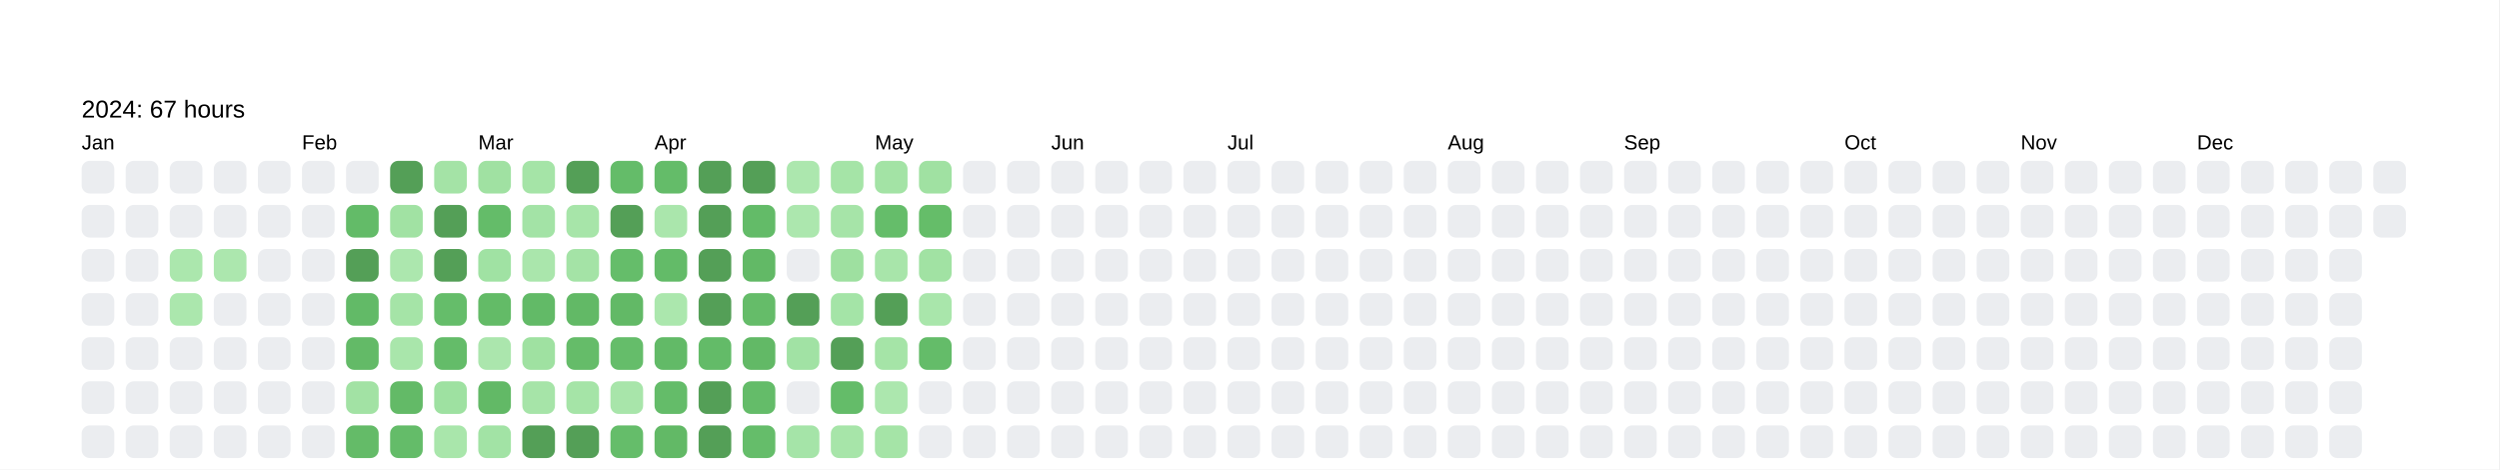
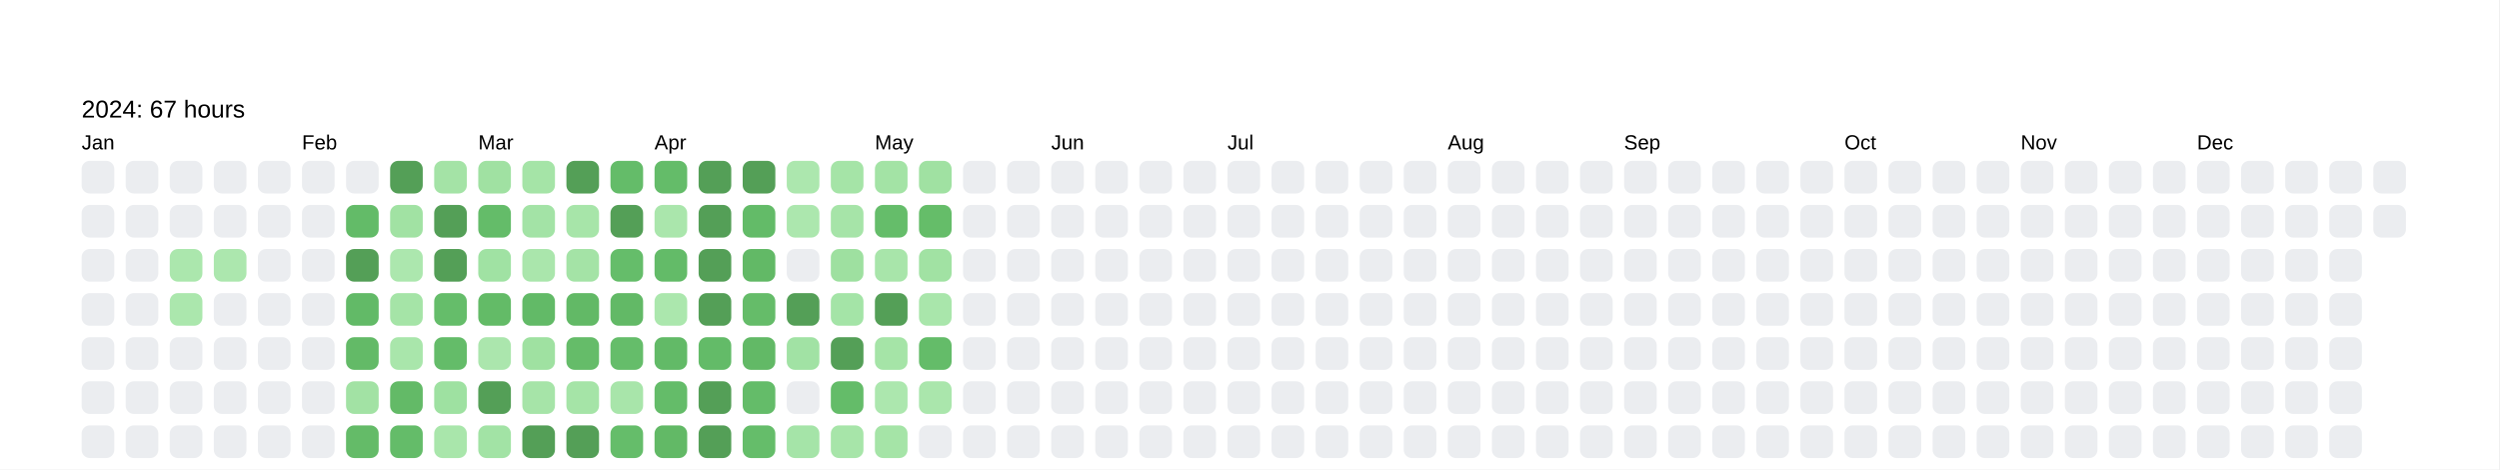
<svg xmlns="http://www.w3.org/2000/svg" baseProfile="full" height="57.5mm" version="1.1" viewBox="0,0,306.2,57.5" width="306.2mm">
  <defs />
  <rect fill="#FFFFFF" height="57.5" width="306.2" x="0" y="0" />
  <text fill="#000000" style="font-size:6px; font-family:Arial; font-weight:bold;" x="10" y="10" />
  <text fill="#000000" style="font-size:3px; font-family:Arial;" x="10" y="14.4">2024: 67 hours</text>
  <text fill="#000000" style="font-size:2.5px; font-family:Arial" x="10" y="18.3">Jan</text>
  <rect fill="#EBEDF0" height="4" rx="1" ry="1" width="4" x="10" y="19.7" />
  <rect fill="#EBEDF0" height="4" rx="1" ry="1" width="4" x="10" y="25.1" />
  <rect fill="#EBEDF0" height="4" rx="1" ry="1" width="4" x="10" y="30.5" />
  <rect fill="#EBEDF0" height="4" rx="1" ry="1" width="4" x="10" y="35.9" />
  <rect fill="#EBEDF0" height="4" rx="1" ry="1" width="4" x="10" y="41.3" />
  <rect fill="#EBEDF0" height="4" rx="1" ry="1" width="4" x="10" y="46.7" />
  <rect fill="#EBEDF0" height="4" rx="1" ry="1" width="4" x="10" y="52.1" />
  <rect fill="#EBEDF0" height="4" rx="1" ry="1" width="4" x="15.4" y="19.7" />
  <rect fill="#EBEDF0" height="4" rx="1" ry="1" width="4" x="15.4" y="25.1" />
  <rect fill="#EBEDF0" height="4" rx="1" ry="1" width="4" x="15.4" y="30.5" />
  <rect fill="#EBEDF0" height="4" rx="1" ry="1" width="4" x="15.4" y="35.9" />
  <rect fill="#EBEDF0" height="4" rx="1" ry="1" width="4" x="15.4" y="41.3" />
  <rect fill="#EBEDF0" height="4" rx="1" ry="1" width="4" x="15.4" y="46.7" />
  <rect fill="#EBEDF0" height="4" rx="1" ry="1" width="4" x="15.4" y="52.1" />
  <rect fill="#EBEDF0" height="4" rx="1" ry="1" width="4" x="20.8" y="19.7" />
  <rect fill="#EBEDF0" height="4" rx="1" ry="1" width="4" x="20.8" y="25.1" />
  <rect fill="#abe7ad" height="4" rx="1" ry="1" width="4" x="20.8" y="30.5" />
  <rect fill="#abe7ad" height="4" rx="1" ry="1" width="4" x="20.8" y="35.9" />
  <rect fill="#EBEDF0" height="4" rx="1" ry="1" width="4" x="20.8" y="41.3" />
  <rect fill="#EBEDF0" height="4" rx="1" ry="1" width="4" x="20.8" y="46.7" />
  <rect fill="#EBEDF0" height="4" rx="1" ry="1" width="4" x="20.8" y="52.1" />
  <rect fill="#EBEDF0" height="4" rx="1" ry="1" width="4" x="26.2" y="19.7" />
  <rect fill="#EBEDF0" height="4" rx="1" ry="1" width="4" x="26.2" y="25.1" />
  <rect fill="#ace7ae" height="4" rx="1" ry="1" width="4" x="26.2" y="30.5" />
  <rect fill="#EBEDF0" height="4" rx="1" ry="1" width="4" x="26.2" y="35.9" />
  <rect fill="#EBEDF0" height="4" rx="1" ry="1" width="4" x="26.2" y="41.3" />
  <rect fill="#EBEDF0" height="4" rx="1" ry="1" width="4" x="26.2" y="46.7" />
  <rect fill="#EBEDF0" height="4" rx="1" ry="1" width="4" x="26.2" y="52.1" />
  <rect fill="#EBEDF0" height="4" rx="1" ry="1" width="4" x="31.6" y="19.7" />
  <rect fill="#EBEDF0" height="4" rx="1" ry="1" width="4" x="31.6" y="25.1" />
  <rect fill="#EBEDF0" height="4" rx="1" ry="1" width="4" x="31.6" y="30.5" />
  <rect fill="#EBEDF0" height="4" rx="1" ry="1" width="4" x="31.6" y="35.9" />
  <rect fill="#EBEDF0" height="4" rx="1" ry="1" width="4" x="31.6" y="41.3" />
  <rect fill="#EBEDF0" height="4" rx="1" ry="1" width="4" x="31.6" y="46.7" />
  <rect fill="#EBEDF0" height="4" rx="1" ry="1" width="4" x="31.6" y="52.1" />
  <text fill="#000000" style="font-size:2.5px; font-family:Arial" x="37.0" y="18.3">Feb</text>
  <rect fill="#EBEDF0" height="4" rx="1" ry="1" width="4" x="37.0" y="19.7" />
  <rect fill="#EBEDF0" height="4" rx="1" ry="1" width="4" x="37.0" y="25.1" />
  <rect fill="#EBEDF0" height="4" rx="1" ry="1" width="4" x="37.0" y="30.5" />
  <rect fill="#EBEDF0" height="4" rx="1" ry="1" width="4" x="37.0" y="35.9" />
  <rect fill="#EBEDF0" height="4" rx="1" ry="1" width="4" x="37.0" y="41.3" />
  <rect fill="#EBEDF0" height="4" rx="1" ry="1" width="4" x="37.0" y="46.7" />
  <rect fill="#EBEDF0" height="4" rx="1" ry="1" width="4" x="37.0" y="52.1" />
  <rect fill="#EBEDF0" height="4" rx="1" ry="1" width="4" x="42.4" y="19.7" />
  <rect fill="#63bb68" height="4" rx="1" ry="1" width="4" x="42.4" y="25.1" />
  <rect fill="#549F57" height="4" rx="1" ry="1" width="4" x="42.4" y="30.5" />
  <rect fill="#62ba67" height="4" rx="1" ry="1" width="4" x="42.4" y="35.9" />
  <rect fill="#63ba67" height="4" rx="1" ry="1" width="4" x="42.4" y="41.3" />
  <rect fill="#a2e2a4" height="4" rx="1" ry="1" width="4" x="42.4" y="46.7" />
  <rect fill="#64bb68" height="4" rx="1" ry="1" width="4" x="42.4" y="52.1" />
  <rect fill="#549F57" height="4" rx="1" ry="1" width="4" x="47.8" y="19.7" />
  <rect fill="#a1e2a3" height="4" rx="1" ry="1" width="4" x="47.8" y="25.1" />
  <rect fill="#ace7ae" height="4" rx="1" ry="1" width="4" x="47.8" y="30.5" />
  <rect fill="#a5e4a7" height="4" rx="1" ry="1" width="4" x="47.8" y="35.9" />
  <rect fill="#a9e6ab" height="4" rx="1" ry="1" width="4" x="47.8" y="41.3" />
  <rect fill="#63ba67" height="4" rx="1" ry="1" width="4" x="47.8" y="46.7" />
  <rect fill="#64bc69" height="4" rx="1" ry="1" width="4" x="47.8" y="52.1" />
  <rect fill="#a4e3a6" height="4" rx="1" ry="1" width="4" x="53.2" y="19.7" />
  <rect fill="#549F57" height="4" rx="1" ry="1" width="4" x="53.2" y="25.1" />
  <rect fill="#549F57" height="4" rx="1" ry="1" width="4" x="53.2" y="30.5" />
  <rect fill="#65bd6a" height="4" rx="1" ry="1" width="4" x="53.2" y="35.9" />
  <rect fill="#64bc69" height="4" rx="1" ry="1" width="4" x="53.2" y="41.3" />
  <rect fill="#9ee1a1" height="4" rx="1" ry="1" width="4" x="53.2" y="46.7" />
  <rect fill="#a9e6ab" height="4" rx="1" ry="1" width="4" x="53.2" y="52.1" />
  <text fill="#000000" style="font-size:2.5px; font-family:Arial" x="58.6" y="18.3">Mar</text>
  <rect fill="#a0e1a2" height="4" rx="1" ry="1" width="4" x="58.6" y="19.7" />
  <rect fill="#64bc69" height="4" rx="1" ry="1" width="4" x="58.6" y="25.1" />
  <rect fill="#a0e2a3" height="4" rx="1" ry="1" width="4" x="58.6" y="30.5" />
  <rect fill="#63bb67" height="4" rx="1" ry="1" width="4" x="58.6" y="35.9" />
  <rect fill="#abe6ad" height="4" rx="1" ry="1" width="4" x="58.6" y="41.3" />
-   <rect fill="#62b966" height="4" rx="1" ry="1" width="4" x="58.6" y="46.7" />
+   <rect fill="#549F57" height="4" rx="1" ry="1" width="4" x="58.6" y="46.7" />
  <rect fill="#a2e3a5" height="4" rx="1" ry="1" width="4" x="58.6" y="52.1" />
  <rect fill="#a5e4a7" height="4" rx="1" ry="1" width="4" x="64" y="19.7" />
  <rect fill="#a3e3a6" height="4" rx="1" ry="1" width="4" x="64" y="25.1" />
  <rect fill="#aae6ac" height="4" rx="1" ry="1" width="4" x="64" y="30.5" />
  <rect fill="#62ba67" height="4" rx="1" ry="1" width="4" x="64" y="35.9" />
  <rect fill="#9fe1a1" height="4" rx="1" ry="1" width="4" x="64" y="41.3" />
  <rect fill="#a6e4a8" height="4" rx="1" ry="1" width="4" x="64" y="46.7" />
  <rect fill="#549F57" height="4" rx="1" ry="1" width="4" x="64" y="52.1" />
  <rect fill="#549F57" height="4" rx="1" ry="1" width="4" x="69.4" y="19.7" />
  <rect fill="#a7e5a9" height="4" rx="1" ry="1" width="4" x="69.4" y="25.1" />
  <rect fill="#a4e3a6" height="4" rx="1" ry="1" width="4" x="69.4" y="30.5" />
  <rect fill="#62b966" height="4" rx="1" ry="1" width="4" x="69.4" y="35.9" />
  <rect fill="#65bc69" height="4" rx="1" ry="1" width="4" x="69.4" y="41.3" />
  <rect fill="#a5e4a7" height="4" rx="1" ry="1" width="4" x="69.4" y="46.7" />
  <rect fill="#549F57" height="4" rx="1" ry="1" width="4" x="69.4" y="52.1" />
  <rect fill="#64bc69" height="4" rx="1" ry="1" width="4" x="74.8" y="19.7" />
  <rect fill="#549F57" height="4" rx="1" ry="1" width="4" x="74.8" y="25.1" />
  <rect fill="#65bd6a" height="4" rx="1" ry="1" width="4" x="74.8" y="30.5" />
  <rect fill="#62b966" height="4" rx="1" ry="1" width="4" x="74.8" y="35.9" />
  <rect fill="#65bd6a" height="4" rx="1" ry="1" width="4" x="74.8" y="41.3" />
  <rect fill="#a8e5aa" height="4" rx="1" ry="1" width="4" x="74.8" y="46.7" />
  <rect fill="#65bd6a" height="4" rx="1" ry="1" width="4" x="74.8" y="52.1" />
  <text fill="#000000" style="font-size:2.5px; font-family:Arial" x="80.2" y="18.3">Apr</text>
  <rect fill="#64bc69" height="4" rx="1" ry="1" width="4" x="80.2" y="19.7" />
  <rect fill="#aae6ac" height="4" rx="1" ry="1" width="4" x="80.2" y="25.1" />
  <rect fill="#63bb68" height="4" rx="1" ry="1" width="4" x="80.2" y="30.5" />
  <rect fill="#abe7ad" height="4" rx="1" ry="1" width="4" x="80.2" y="35.9" />
  <rect fill="#62ba67" height="4" rx="1" ry="1" width="4" x="80.2" y="41.3" />
  <rect fill="#64bc69" height="4" rx="1" ry="1" width="4" x="80.2" y="46.7" />
  <rect fill="#62b966" height="4" rx="1" ry="1" width="4" x="80.2" y="52.1" />
  <rect fill="#549F57" height="4" rx="1" ry="1" width="4" x="85.6" y="19.7" />
  <rect fill="#549F57" height="4" rx="1" ry="1" width="4" x="85.6" y="25.1" />
  <rect fill="#549F57" height="4" rx="1" ry="1" width="4" x="85.6" y="30.5" />
  <rect fill="#549F57" height="4" rx="1" ry="1" width="4" x="85.6" y="35.9" />
  <rect fill="#63bb68" height="4" rx="1" ry="1" width="4" x="85.6" y="41.3" />
  <rect fill="#549F57" height="4" rx="1" ry="1" width="4" x="85.6" y="46.7" />
  <rect fill="#549F57" height="4" rx="1" ry="1" width="4" x="85.6" y="52.1" />
  <rect fill="#549F57" height="4" rx="1" ry="1" width="4" x="91" y="19.7" />
  <rect fill="#63bb68" height="4" rx="1" ry="1" width="4" x="91" y="25.1" />
  <rect fill="#62b966" height="4" rx="1" ry="1" width="4" x="91" y="30.5" />
  <rect fill="#65bc69" height="4" rx="1" ry="1" width="4" x="91" y="35.9" />
  <rect fill="#62b966" height="4" rx="1" ry="1" width="4" x="91" y="41.3" />
  <rect fill="#64bc69" height="4" rx="1" ry="1" width="4" x="91" y="46.7" />
  <rect fill="#65bd6a" height="4" rx="1" ry="1" width="4" x="91" y="52.1" />
  <rect fill="#ace7ae" height="4" rx="1" ry="1" width="4" x="96.4" y="19.7" />
  <rect fill="#ace7ae" height="4" rx="1" ry="1" width="4" x="96.4" y="25.1" />
  <rect fill="#EBEDF0" height="4" rx="1" ry="1" width="4" x="96.4" y="30.5" />
  <rect fill="#549F57" height="4" rx="1" ry="1" width="4" x="96.4" y="35.9" />
  <rect fill="#a1e2a4" height="4" rx="1" ry="1" width="4" x="96.4" y="41.3" />
  <rect fill="#EBEDF0" height="4" rx="1" ry="1" width="4" x="96.4" y="46.7" />
  <rect fill="#a5e4a8" height="4" rx="1" ry="1" width="4" x="96.4" y="52.1" />
  <rect fill="#a5e4a7" height="4" rx="1" ry="1" width="4" x="101.8" y="19.7" />
  <rect fill="#a6e4a8" height="4" rx="1" ry="1" width="4" x="101.8" y="25.1" />
  <rect fill="#9ee0a0" height="4" rx="1" ry="1" width="4" x="101.8" y="30.5" />
  <rect fill="#a4e4a7" height="4" rx="1" ry="1" width="4" x="101.8" y="35.9" />
  <rect fill="#549F57" height="4" rx="1" ry="1" width="4" x="101.8" y="41.3" />
  <rect fill="#64bc69" height="4" rx="1" ry="1" width="4" x="101.8" y="46.7" />
  <rect fill="#a7e5a9" height="4" rx="1" ry="1" width="4" x="101.8" y="52.1" />
  <text fill="#000000" style="font-size:2.5px; font-family:Arial" x="107.2" y="18.3">May</text>
  <rect fill="#a3e3a5" height="4" rx="1" ry="1" width="4" x="107.2" y="19.7" />
  <rect fill="#65bd6a" height="4" rx="1" ry="1" width="4" x="107.2" y="25.1" />
  <rect fill="#a8e5aa" height="4" rx="1" ry="1" width="4" x="107.2" y="30.5" />
  <rect fill="#549F57" height="4" rx="1" ry="1" width="4" x="107.2" y="35.9" />
  <rect fill="#a5e4a7" height="4" rx="1" ry="1" width="4" x="107.2" y="41.3" />
  <rect fill="#ace7ae" height="4" rx="1" ry="1" width="4" x="107.2" y="46.7" />
  <rect fill="#a5e4a7" height="4" rx="1" ry="1" width="4" x="107.2" y="52.1" />
  <rect fill="#a0e1a2" height="4" rx="1" ry="1" width="4" x="112.6" y="19.7" />
  <rect fill="#65bd69" height="4" rx="1" ry="1" width="4" x="112.6" y="25.1" />
  <rect fill="#a1e2a3" height="4" rx="1" ry="1" width="4" x="112.6" y="30.5" />
  <rect fill="#a9e6ab" height="4" rx="1" ry="1" width="4" x="112.6" y="35.9" />
  <rect fill="#64bc69" height="4" rx="1" ry="1" width="4" x="112.6" y="41.3" />
-   <rect fill="#EBEDF0" height="4" rx="1" ry="1" width="4" x="112.6" y="46.7" />
+   <rect fill="#aae6ac" height="4" rx="1" ry="1" width="4" x="112.6" y="46.7" />
  <rect fill="#EBEDF0" height="4" rx="1" ry="1" width="4" x="112.6" y="52.1" />
  <rect fill="#EBEDF0" height="4" rx="1" ry="1" width="4" x="118" y="19.7" />
  <rect fill="#EBEDF0" height="4" rx="1" ry="1" width="4" x="118" y="25.1" />
  <rect fill="#EBEDF0" height="4" rx="1" ry="1" width="4" x="118" y="30.5" />
  <rect fill="#EBEDF0" height="4" rx="1" ry="1" width="4" x="118" y="35.9" />
  <rect fill="#EBEDF0" height="4" rx="1" ry="1" width="4" x="118" y="41.3" />
  <rect fill="#EBEDF0" height="4" rx="1" ry="1" width="4" x="118" y="46.7" />
  <rect fill="#EBEDF0" height="4" rx="1" ry="1" width="4" x="118" y="52.1" />
  <rect fill="#EBEDF0" height="4" rx="1" ry="1" width="4" x="123.4" y="19.7" />
  <rect fill="#EBEDF0" height="4" rx="1" ry="1" width="4" x="123.4" y="25.1" />
  <rect fill="#EBEDF0" height="4" rx="1" ry="1" width="4" x="123.4" y="30.5" />
  <rect fill="#EBEDF0" height="4" rx="1" ry="1" width="4" x="123.4" y="35.9" />
  <rect fill="#EBEDF0" height="4" rx="1" ry="1" width="4" x="123.4" y="41.3" />
  <rect fill="#EBEDF0" height="4" rx="1" ry="1" width="4" x="123.4" y="46.7" />
  <rect fill="#EBEDF0" height="4" rx="1" ry="1" width="4" x="123.4" y="52.1" />
  <text fill="#000000" style="font-size:2.5px; font-family:Arial" x="128.8" y="18.3">Jun</text>
  <rect fill="#EBEDF0" height="4" rx="1" ry="1" width="4" x="128.8" y="19.7" />
  <rect fill="#EBEDF0" height="4" rx="1" ry="1" width="4" x="128.8" y="25.1" />
  <rect fill="#EBEDF0" height="4" rx="1" ry="1" width="4" x="128.8" y="30.5" />
  <rect fill="#EBEDF0" height="4" rx="1" ry="1" width="4" x="128.8" y="35.9" />
  <rect fill="#EBEDF0" height="4" rx="1" ry="1" width="4" x="128.8" y="41.3" />
  <rect fill="#EBEDF0" height="4" rx="1" ry="1" width="4" x="128.8" y="46.7" />
  <rect fill="#EBEDF0" height="4" rx="1" ry="1" width="4" x="128.8" y="52.1" />
  <rect fill="#EBEDF0" height="4" rx="1" ry="1" width="4" x="134.2" y="19.7" />
  <rect fill="#EBEDF0" height="4" rx="1" ry="1" width="4" x="134.2" y="25.1" />
  <rect fill="#EBEDF0" height="4" rx="1" ry="1" width="4" x="134.2" y="30.5" />
  <rect fill="#EBEDF0" height="4" rx="1" ry="1" width="4" x="134.2" y="35.9" />
  <rect fill="#EBEDF0" height="4" rx="1" ry="1" width="4" x="134.2" y="41.3" />
  <rect fill="#EBEDF0" height="4" rx="1" ry="1" width="4" x="134.2" y="46.7" />
  <rect fill="#EBEDF0" height="4" rx="1" ry="1" width="4" x="134.2" y="52.1" />
  <rect fill="#EBEDF0" height="4" rx="1" ry="1" width="4" x="139.6" y="19.7" />
  <rect fill="#EBEDF0" height="4" rx="1" ry="1" width="4" x="139.6" y="25.1" />
  <rect fill="#EBEDF0" height="4" rx="1" ry="1" width="4" x="139.6" y="30.5" />
  <rect fill="#EBEDF0" height="4" rx="1" ry="1" width="4" x="139.6" y="35.9" />
  <rect fill="#EBEDF0" height="4" rx="1" ry="1" width="4" x="139.6" y="41.3" />
  <rect fill="#EBEDF0" height="4" rx="1" ry="1" width="4" x="139.6" y="46.7" />
  <rect fill="#EBEDF0" height="4" rx="1" ry="1" width="4" x="139.6" y="52.1" />
  <rect fill="#EBEDF0" height="4" rx="1" ry="1" width="4" x="145" y="19.7" />
  <rect fill="#EBEDF0" height="4" rx="1" ry="1" width="4" x="145" y="25.1" />
  <rect fill="#EBEDF0" height="4" rx="1" ry="1" width="4" x="145" y="30.5" />
  <rect fill="#EBEDF0" height="4" rx="1" ry="1" width="4" x="145" y="35.9" />
  <rect fill="#EBEDF0" height="4" rx="1" ry="1" width="4" x="145" y="41.3" />
  <rect fill="#EBEDF0" height="4" rx="1" ry="1" width="4" x="145" y="46.7" />
  <rect fill="#EBEDF0" height="4" rx="1" ry="1" width="4" x="145" y="52.1" />
  <text fill="#000000" style="font-size:2.5px; font-family:Arial" x="150.4" y="18.3">Jul</text>
  <rect fill="#EBEDF0" height="4" rx="1" ry="1" width="4" x="150.4" y="19.7" />
  <rect fill="#EBEDF0" height="4" rx="1" ry="1" width="4" x="150.4" y="25.1" />
  <rect fill="#EBEDF0" height="4" rx="1" ry="1" width="4" x="150.4" y="30.5" />
  <rect fill="#EBEDF0" height="4" rx="1" ry="1" width="4" x="150.4" y="35.9" />
  <rect fill="#EBEDF0" height="4" rx="1" ry="1" width="4" x="150.4" y="41.3" />
  <rect fill="#EBEDF0" height="4" rx="1" ry="1" width="4" x="150.4" y="46.7" />
  <rect fill="#EBEDF0" height="4" rx="1" ry="1" width="4" x="150.4" y="52.1" />
  <rect fill="#EBEDF0" height="4" rx="1" ry="1" width="4" x="155.8" y="19.7" />
  <rect fill="#EBEDF0" height="4" rx="1" ry="1" width="4" x="155.8" y="25.1" />
  <rect fill="#EBEDF0" height="4" rx="1" ry="1" width="4" x="155.8" y="30.5" />
  <rect fill="#EBEDF0" height="4" rx="1" ry="1" width="4" x="155.8" y="35.9" />
  <rect fill="#EBEDF0" height="4" rx="1" ry="1" width="4" x="155.8" y="41.3" />
  <rect fill="#EBEDF0" height="4" rx="1" ry="1" width="4" x="155.8" y="46.7" />
  <rect fill="#EBEDF0" height="4" rx="1" ry="1" width="4" x="155.8" y="52.1" />
  <rect fill="#EBEDF0" height="4" rx="1" ry="1" width="4" x="161.2" y="19.7" />
  <rect fill="#EBEDF0" height="4" rx="1" ry="1" width="4" x="161.2" y="25.1" />
  <rect fill="#EBEDF0" height="4" rx="1" ry="1" width="4" x="161.2" y="30.5" />
  <rect fill="#EBEDF0" height="4" rx="1" ry="1" width="4" x="161.2" y="35.9" />
  <rect fill="#EBEDF0" height="4" rx="1" ry="1" width="4" x="161.2" y="41.3" />
  <rect fill="#EBEDF0" height="4" rx="1" ry="1" width="4" x="161.2" y="46.7" />
  <rect fill="#EBEDF0" height="4" rx="1" ry="1" width="4" x="161.2" y="52.1" />
  <rect fill="#EBEDF0" height="4" rx="1" ry="1" width="4" x="166.6" y="19.7" />
  <rect fill="#EBEDF0" height="4" rx="1" ry="1" width="4" x="166.6" y="25.1" />
  <rect fill="#EBEDF0" height="4" rx="1" ry="1" width="4" x="166.6" y="30.5" />
  <rect fill="#EBEDF0" height="4" rx="1" ry="1" width="4" x="166.6" y="35.9" />
  <rect fill="#EBEDF0" height="4" rx="1" ry="1" width="4" x="166.6" y="41.3" />
  <rect fill="#EBEDF0" height="4" rx="1" ry="1" width="4" x="166.6" y="46.7" />
  <rect fill="#EBEDF0" height="4" rx="1" ry="1" width="4" x="166.6" y="52.1" />
  <rect fill="#EBEDF0" height="4" rx="1" ry="1" width="4" x="172" y="19.7" />
  <rect fill="#EBEDF0" height="4" rx="1" ry="1" width="4" x="172" y="25.1" />
  <rect fill="#EBEDF0" height="4" rx="1" ry="1" width="4" x="172" y="30.5" />
  <rect fill="#EBEDF0" height="4" rx="1" ry="1" width="4" x="172" y="35.9" />
  <rect fill="#EBEDF0" height="4" rx="1" ry="1" width="4" x="172" y="41.3" />
  <rect fill="#EBEDF0" height="4" rx="1" ry="1" width="4" x="172" y="46.7" />
  <rect fill="#EBEDF0" height="4" rx="1" ry="1" width="4" x="172" y="52.1" />
  <text fill="#000000" style="font-size:2.5px; font-family:Arial" x="177.4" y="18.3">Aug</text>
  <rect fill="#EBEDF0" height="4" rx="1" ry="1" width="4" x="177.4" y="19.7" />
  <rect fill="#EBEDF0" height="4" rx="1" ry="1" width="4" x="177.4" y="25.1" />
  <rect fill="#EBEDF0" height="4" rx="1" ry="1" width="4" x="177.4" y="30.5" />
  <rect fill="#EBEDF0" height="4" rx="1" ry="1" width="4" x="177.4" y="35.9" />
  <rect fill="#EBEDF0" height="4" rx="1" ry="1" width="4" x="177.4" y="41.3" />
  <rect fill="#EBEDF0" height="4" rx="1" ry="1" width="4" x="177.4" y="46.7" />
  <rect fill="#EBEDF0" height="4" rx="1" ry="1" width="4" x="177.4" y="52.1" />
  <rect fill="#EBEDF0" height="4" rx="1" ry="1" width="4" x="182.8" y="19.7" />
  <rect fill="#EBEDF0" height="4" rx="1" ry="1" width="4" x="182.8" y="25.1" />
  <rect fill="#EBEDF0" height="4" rx="1" ry="1" width="4" x="182.8" y="30.5" />
  <rect fill="#EBEDF0" height="4" rx="1" ry="1" width="4" x="182.8" y="35.9" />
  <rect fill="#EBEDF0" height="4" rx="1" ry="1" width="4" x="182.8" y="41.3" />
  <rect fill="#EBEDF0" height="4" rx="1" ry="1" width="4" x="182.8" y="46.7" />
  <rect fill="#EBEDF0" height="4" rx="1" ry="1" width="4" x="182.8" y="52.1" />
  <rect fill="#EBEDF0" height="4" rx="1" ry="1" width="4" x="188.2" y="19.7" />
  <rect fill="#EBEDF0" height="4" rx="1" ry="1" width="4" x="188.2" y="25.1" />
  <rect fill="#EBEDF0" height="4" rx="1" ry="1" width="4" x="188.2" y="30.5" />
  <rect fill="#EBEDF0" height="4" rx="1" ry="1" width="4" x="188.2" y="35.9" />
  <rect fill="#EBEDF0" height="4" rx="1" ry="1" width="4" x="188.2" y="41.3" />
  <rect fill="#EBEDF0" height="4" rx="1" ry="1" width="4" x="188.2" y="46.7" />
  <rect fill="#EBEDF0" height="4" rx="1" ry="1" width="4" x="188.2" y="52.1" />
  <rect fill="#EBEDF0" height="4" rx="1" ry="1" width="4" x="193.6" y="19.7" />
  <rect fill="#EBEDF0" height="4" rx="1" ry="1" width="4" x="193.6" y="25.1" />
  <rect fill="#EBEDF0" height="4" rx="1" ry="1" width="4" x="193.6" y="30.5" />
  <rect fill="#EBEDF0" height="4" rx="1" ry="1" width="4" x="193.6" y="35.9" />
  <rect fill="#EBEDF0" height="4" rx="1" ry="1" width="4" x="193.6" y="41.3" />
  <rect fill="#EBEDF0" height="4" rx="1" ry="1" width="4" x="193.6" y="46.7" />
  <rect fill="#EBEDF0" height="4" rx="1" ry="1" width="4" x="193.6" y="52.1" />
  <text fill="#000000" style="font-size:2.5px; font-family:Arial" x="199" y="18.3">Sep</text>
  <rect fill="#EBEDF0" height="4" rx="1" ry="1" width="4" x="199" y="19.7" />
  <rect fill="#EBEDF0" height="4" rx="1" ry="1" width="4" x="199" y="25.1" />
  <rect fill="#EBEDF0" height="4" rx="1" ry="1" width="4" x="199" y="30.5" />
  <rect fill="#EBEDF0" height="4" rx="1" ry="1" width="4" x="199" y="35.9" />
  <rect fill="#EBEDF0" height="4" rx="1" ry="1" width="4" x="199" y="41.3" />
  <rect fill="#EBEDF0" height="4" rx="1" ry="1" width="4" x="199" y="46.7" />
  <rect fill="#EBEDF0" height="4" rx="1" ry="1" width="4" x="199" y="52.1" />
  <rect fill="#EBEDF0" height="4" rx="1" ry="1" width="4" x="204.4" y="19.7" />
  <rect fill="#EBEDF0" height="4" rx="1" ry="1" width="4" x="204.4" y="25.1" />
  <rect fill="#EBEDF0" height="4" rx="1" ry="1" width="4" x="204.4" y="30.5" />
  <rect fill="#EBEDF0" height="4" rx="1" ry="1" width="4" x="204.4" y="35.9" />
  <rect fill="#EBEDF0" height="4" rx="1" ry="1" width="4" x="204.4" y="41.3" />
  <rect fill="#EBEDF0" height="4" rx="1" ry="1" width="4" x="204.4" y="46.7" />
  <rect fill="#EBEDF0" height="4" rx="1" ry="1" width="4" x="204.4" y="52.1" />
  <rect fill="#EBEDF0" height="4" rx="1" ry="1" width="4" x="209.8" y="19.7" />
  <rect fill="#EBEDF0" height="4" rx="1" ry="1" width="4" x="209.8" y="25.1" />
  <rect fill="#EBEDF0" height="4" rx="1" ry="1" width="4" x="209.8" y="30.5" />
  <rect fill="#EBEDF0" height="4" rx="1" ry="1" width="4" x="209.8" y="35.9" />
  <rect fill="#EBEDF0" height="4" rx="1" ry="1" width="4" x="209.8" y="41.3" />
  <rect fill="#EBEDF0" height="4" rx="1" ry="1" width="4" x="209.8" y="46.7" />
  <rect fill="#EBEDF0" height="4" rx="1" ry="1" width="4" x="209.8" y="52.1" />
  <rect fill="#EBEDF0" height="4" rx="1" ry="1" width="4" x="215.2" y="19.7" />
  <rect fill="#EBEDF0" height="4" rx="1" ry="1" width="4" x="215.2" y="25.1" />
  <rect fill="#EBEDF0" height="4" rx="1" ry="1" width="4" x="215.2" y="30.5" />
  <rect fill="#EBEDF0" height="4" rx="1" ry="1" width="4" x="215.2" y="35.9" />
  <rect fill="#EBEDF0" height="4" rx="1" ry="1" width="4" x="215.2" y="41.3" />
  <rect fill="#EBEDF0" height="4" rx="1" ry="1" width="4" x="215.2" y="46.7" />
  <rect fill="#EBEDF0" height="4" rx="1" ry="1" width="4" x="215.2" y="52.1" />
  <rect fill="#EBEDF0" height="4" rx="1" ry="1" width="4" x="220.6" y="19.7" />
  <rect fill="#EBEDF0" height="4" rx="1" ry="1" width="4" x="220.6" y="25.1" />
  <rect fill="#EBEDF0" height="4" rx="1" ry="1" width="4" x="220.6" y="30.5" />
  <rect fill="#EBEDF0" height="4" rx="1" ry="1" width="4" x="220.6" y="35.9" />
  <rect fill="#EBEDF0" height="4" rx="1" ry="1" width="4" x="220.6" y="41.3" />
  <rect fill="#EBEDF0" height="4" rx="1" ry="1" width="4" x="220.6" y="46.7" />
  <rect fill="#EBEDF0" height="4" rx="1" ry="1" width="4" x="220.6" y="52.1" />
  <text fill="#000000" style="font-size:2.5px; font-family:Arial" x="226" y="18.3">Oct</text>
  <rect fill="#EBEDF0" height="4" rx="1" ry="1" width="4" x="226" y="19.7" />
  <rect fill="#EBEDF0" height="4" rx="1" ry="1" width="4" x="226" y="25.1" />
  <rect fill="#EBEDF0" height="4" rx="1" ry="1" width="4" x="226" y="30.5" />
  <rect fill="#EBEDF0" height="4" rx="1" ry="1" width="4" x="226" y="35.9" />
  <rect fill="#EBEDF0" height="4" rx="1" ry="1" width="4" x="226" y="41.3" />
  <rect fill="#EBEDF0" height="4" rx="1" ry="1" width="4" x="226" y="46.7" />
  <rect fill="#EBEDF0" height="4" rx="1" ry="1" width="4" x="226" y="52.1" />
  <rect fill="#EBEDF0" height="4" rx="1" ry="1" width="4" x="231.4" y="19.7" />
  <rect fill="#EBEDF0" height="4" rx="1" ry="1" width="4" x="231.4" y="25.1" />
  <rect fill="#EBEDF0" height="4" rx="1" ry="1" width="4" x="231.4" y="30.5" />
  <rect fill="#EBEDF0" height="4" rx="1" ry="1" width="4" x="231.4" y="35.9" />
  <rect fill="#EBEDF0" height="4" rx="1" ry="1" width="4" x="231.4" y="41.3" />
  <rect fill="#EBEDF0" height="4" rx="1" ry="1" width="4" x="231.4" y="46.7" />
  <rect fill="#EBEDF0" height="4" rx="1" ry="1" width="4" x="231.4" y="52.1" />
  <rect fill="#EBEDF0" height="4" rx="1" ry="1" width="4" x="236.8" y="19.7" />
  <rect fill="#EBEDF0" height="4" rx="1" ry="1" width="4" x="236.8" y="25.1" />
  <rect fill="#EBEDF0" height="4" rx="1" ry="1" width="4" x="236.8" y="30.5" />
  <rect fill="#EBEDF0" height="4" rx="1" ry="1" width="4" x="236.8" y="35.9" />
  <rect fill="#EBEDF0" height="4" rx="1" ry="1" width="4" x="236.8" y="41.3" />
  <rect fill="#EBEDF0" height="4" rx="1" ry="1" width="4" x="236.8" y="46.7" />
  <rect fill="#EBEDF0" height="4" rx="1" ry="1" width="4" x="236.8" y="52.1" />
  <rect fill="#EBEDF0" height="4" rx="1" ry="1" width="4" x="242.2" y="19.7" />
  <rect fill="#EBEDF0" height="4" rx="1" ry="1" width="4" x="242.2" y="25.1" />
  <rect fill="#EBEDF0" height="4" rx="1" ry="1" width="4" x="242.2" y="30.5" />
  <rect fill="#EBEDF0" height="4" rx="1" ry="1" width="4" x="242.2" y="35.9" />
  <rect fill="#EBEDF0" height="4" rx="1" ry="1" width="4" x="242.2" y="41.3" />
  <rect fill="#EBEDF0" height="4" rx="1" ry="1" width="4" x="242.2" y="46.7" />
  <rect fill="#EBEDF0" height="4" rx="1" ry="1" width="4" x="242.2" y="52.1" />
  <text fill="#000000" style="font-size:2.5px; font-family:Arial" x="247.6" y="18.3">Nov</text>
  <rect fill="#EBEDF0" height="4" rx="1" ry="1" width="4" x="247.6" y="19.7" />
  <rect fill="#EBEDF0" height="4" rx="1" ry="1" width="4" x="247.6" y="25.1" />
  <rect fill="#EBEDF0" height="4" rx="1" ry="1" width="4" x="247.6" y="30.5" />
  <rect fill="#EBEDF0" height="4" rx="1" ry="1" width="4" x="247.6" y="35.9" />
  <rect fill="#EBEDF0" height="4" rx="1" ry="1" width="4" x="247.6" y="41.3" />
  <rect fill="#EBEDF0" height="4" rx="1" ry="1" width="4" x="247.6" y="46.7" />
  <rect fill="#EBEDF0" height="4" rx="1" ry="1" width="4" x="247.6" y="52.1" />
  <rect fill="#EBEDF0" height="4" rx="1" ry="1" width="4" x="253" y="19.7" />
  <rect fill="#EBEDF0" height="4" rx="1" ry="1" width="4" x="253" y="25.1" />
  <rect fill="#EBEDF0" height="4" rx="1" ry="1" width="4" x="253" y="30.5" />
  <rect fill="#EBEDF0" height="4" rx="1" ry="1" width="4" x="253" y="35.9" />
  <rect fill="#EBEDF0" height="4" rx="1" ry="1" width="4" x="253" y="41.3" />
  <rect fill="#EBEDF0" height="4" rx="1" ry="1" width="4" x="253" y="46.7" />
  <rect fill="#EBEDF0" height="4" rx="1" ry="1" width="4" x="253" y="52.1" />
  <rect fill="#EBEDF0" height="4" rx="1" ry="1" width="4" x="258.4" y="19.7" />
  <rect fill="#EBEDF0" height="4" rx="1" ry="1" width="4" x="258.4" y="25.1" />
  <rect fill="#EBEDF0" height="4" rx="1" ry="1" width="4" x="258.4" y="30.5" />
  <rect fill="#EBEDF0" height="4" rx="1" ry="1" width="4" x="258.4" y="35.9" />
  <rect fill="#EBEDF0" height="4" rx="1" ry="1" width="4" x="258.4" y="41.3" />
  <rect fill="#EBEDF0" height="4" rx="1" ry="1" width="4" x="258.4" y="46.7" />
  <rect fill="#EBEDF0" height="4" rx="1" ry="1" width="4" x="258.4" y="52.1" />
  <rect fill="#EBEDF0" height="4" rx="1" ry="1" width="4" x="263.8" y="19.7" />
  <rect fill="#EBEDF0" height="4" rx="1" ry="1" width="4" x="263.8" y="25.1" />
  <rect fill="#EBEDF0" height="4" rx="1" ry="1" width="4" x="263.8" y="30.5" />
  <rect fill="#EBEDF0" height="4" rx="1" ry="1" width="4" x="263.8" y="35.9" />
  <rect fill="#EBEDF0" height="4" rx="1" ry="1" width="4" x="263.8" y="41.3" />
  <rect fill="#EBEDF0" height="4" rx="1" ry="1" width="4" x="263.8" y="46.7" />
  <rect fill="#EBEDF0" height="4" rx="1" ry="1" width="4" x="263.8" y="52.1" />
  <text fill="#000000" style="font-size:2.5px; font-family:Arial" x="269.2" y="18.3">Dec</text>
  <rect fill="#EBEDF0" height="4" rx="1" ry="1" width="4" x="269.2" y="19.7" />
  <rect fill="#EBEDF0" height="4" rx="1" ry="1" width="4" x="269.2" y="25.1" />
  <rect fill="#EBEDF0" height="4" rx="1" ry="1" width="4" x="269.2" y="30.5" />
  <rect fill="#EBEDF0" height="4" rx="1" ry="1" width="4" x="269.2" y="35.9" />
  <rect fill="#EBEDF0" height="4" rx="1" ry="1" width="4" x="269.2" y="41.3" />
  <rect fill="#EBEDF0" height="4" rx="1" ry="1" width="4" x="269.2" y="46.7" />
  <rect fill="#EBEDF0" height="4" rx="1" ry="1" width="4" x="269.2" y="52.1" />
  <rect fill="#EBEDF0" height="4" rx="1" ry="1" width="4" x="274.6" y="19.7" />
  <rect fill="#EBEDF0" height="4" rx="1" ry="1" width="4" x="274.6" y="25.1" />
  <rect fill="#EBEDF0" height="4" rx="1" ry="1" width="4" x="274.6" y="30.5" />
  <rect fill="#EBEDF0" height="4" rx="1" ry="1" width="4" x="274.6" y="35.9" />
  <rect fill="#EBEDF0" height="4" rx="1" ry="1" width="4" x="274.6" y="41.3" />
  <rect fill="#EBEDF0" height="4" rx="1" ry="1" width="4" x="274.6" y="46.7" />
  <rect fill="#EBEDF0" height="4" rx="1" ry="1" width="4" x="274.6" y="52.1" />
  <rect fill="#EBEDF0" height="4" rx="1" ry="1" width="4" x="280" y="19.7" />
  <rect fill="#EBEDF0" height="4" rx="1" ry="1" width="4" x="280" y="25.1" />
  <rect fill="#EBEDF0" height="4" rx="1" ry="1" width="4" x="280" y="30.5" />
  <rect fill="#EBEDF0" height="4" rx="1" ry="1" width="4" x="280" y="35.9" />
  <rect fill="#EBEDF0" height="4" rx="1" ry="1" width="4" x="280" y="41.3" />
  <rect fill="#EBEDF0" height="4" rx="1" ry="1" width="4" x="280" y="46.7" />
  <rect fill="#EBEDF0" height="4" rx="1" ry="1" width="4" x="280" y="52.1" />
  <rect fill="#EBEDF0" height="4" rx="1" ry="1" width="4" x="285.4" y="19.7" />
  <rect fill="#EBEDF0" height="4" rx="1" ry="1" width="4" x="285.4" y="25.1" />
  <rect fill="#EBEDF0" height="4" rx="1" ry="1" width="4" x="285.4" y="30.5" />
  <rect fill="#EBEDF0" height="4" rx="1" ry="1" width="4" x="285.4" y="35.9" />
  <rect fill="#EBEDF0" height="4" rx="1" ry="1" width="4" x="285.4" y="41.3" />
  <rect fill="#EBEDF0" height="4" rx="1" ry="1" width="4" x="285.4" y="46.7" />
  <rect fill="#EBEDF0" height="4" rx="1" ry="1" width="4" x="285.4" y="52.1" />
  <rect fill="#EBEDF0" height="4" rx="1" ry="1" width="4" x="290.8" y="19.7" />
  <rect fill="#EBEDF0" height="4" rx="1" ry="1" width="4" x="290.8" y="25.1" />
</svg>
